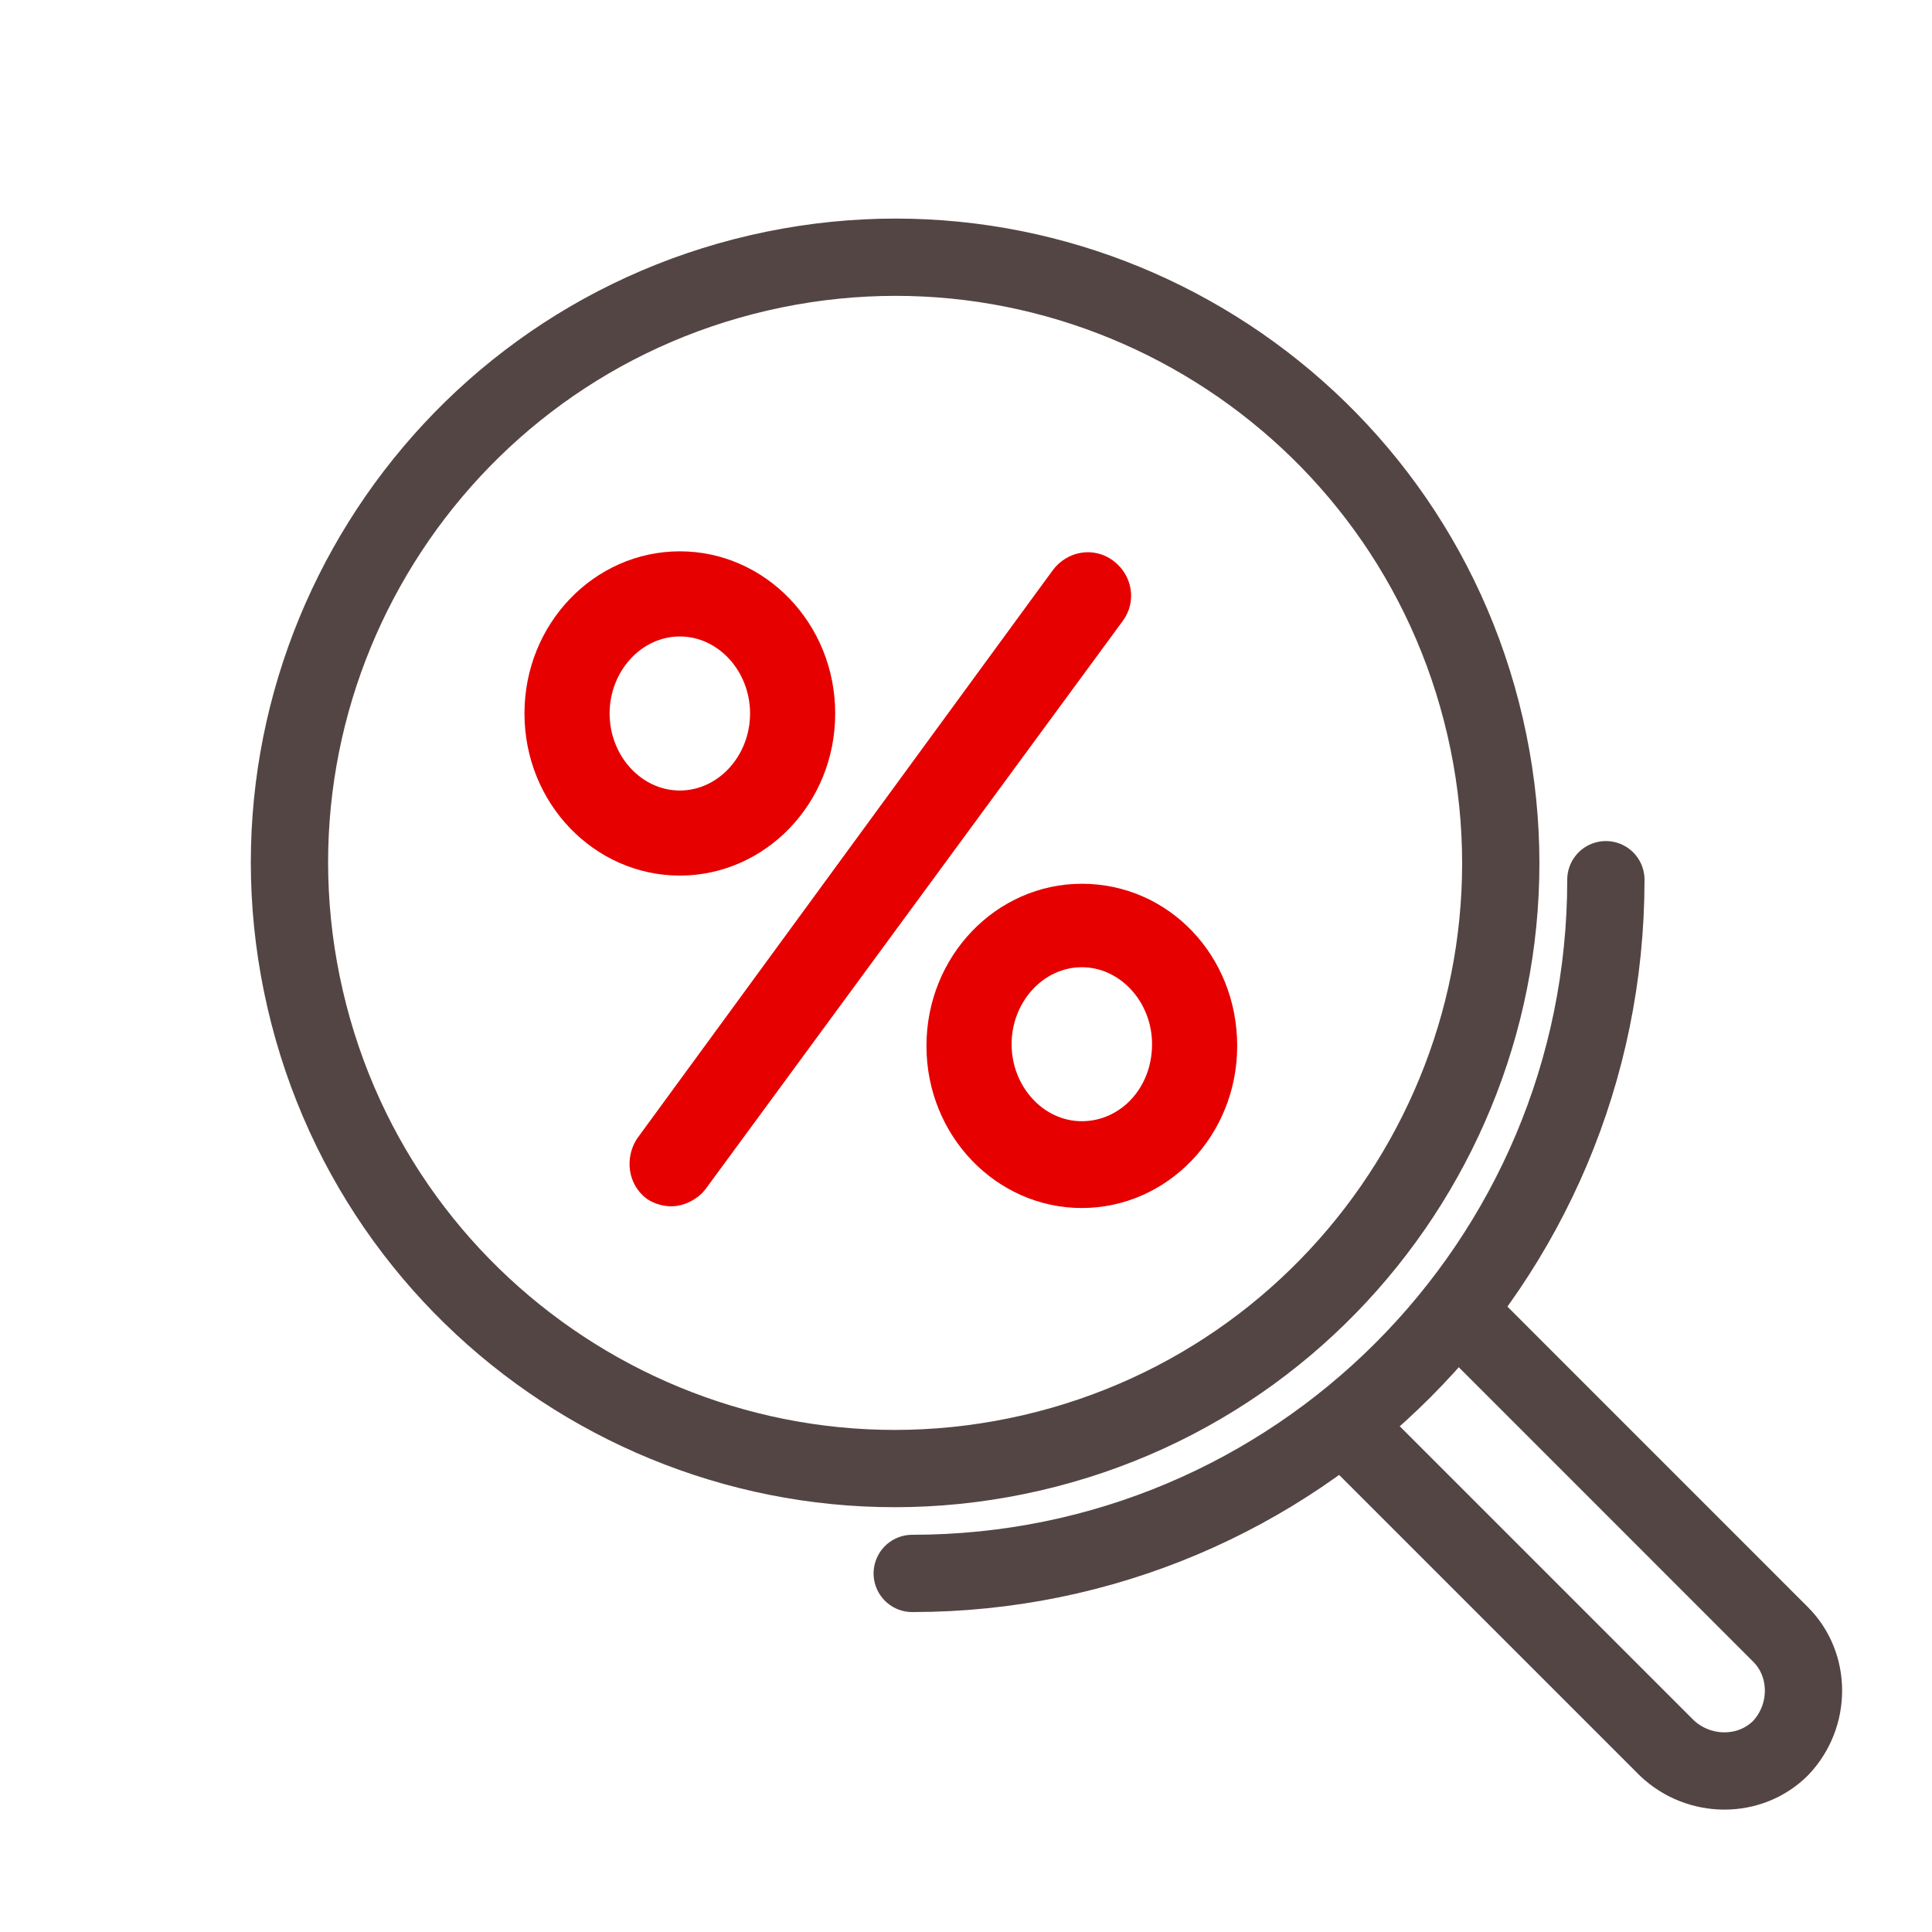
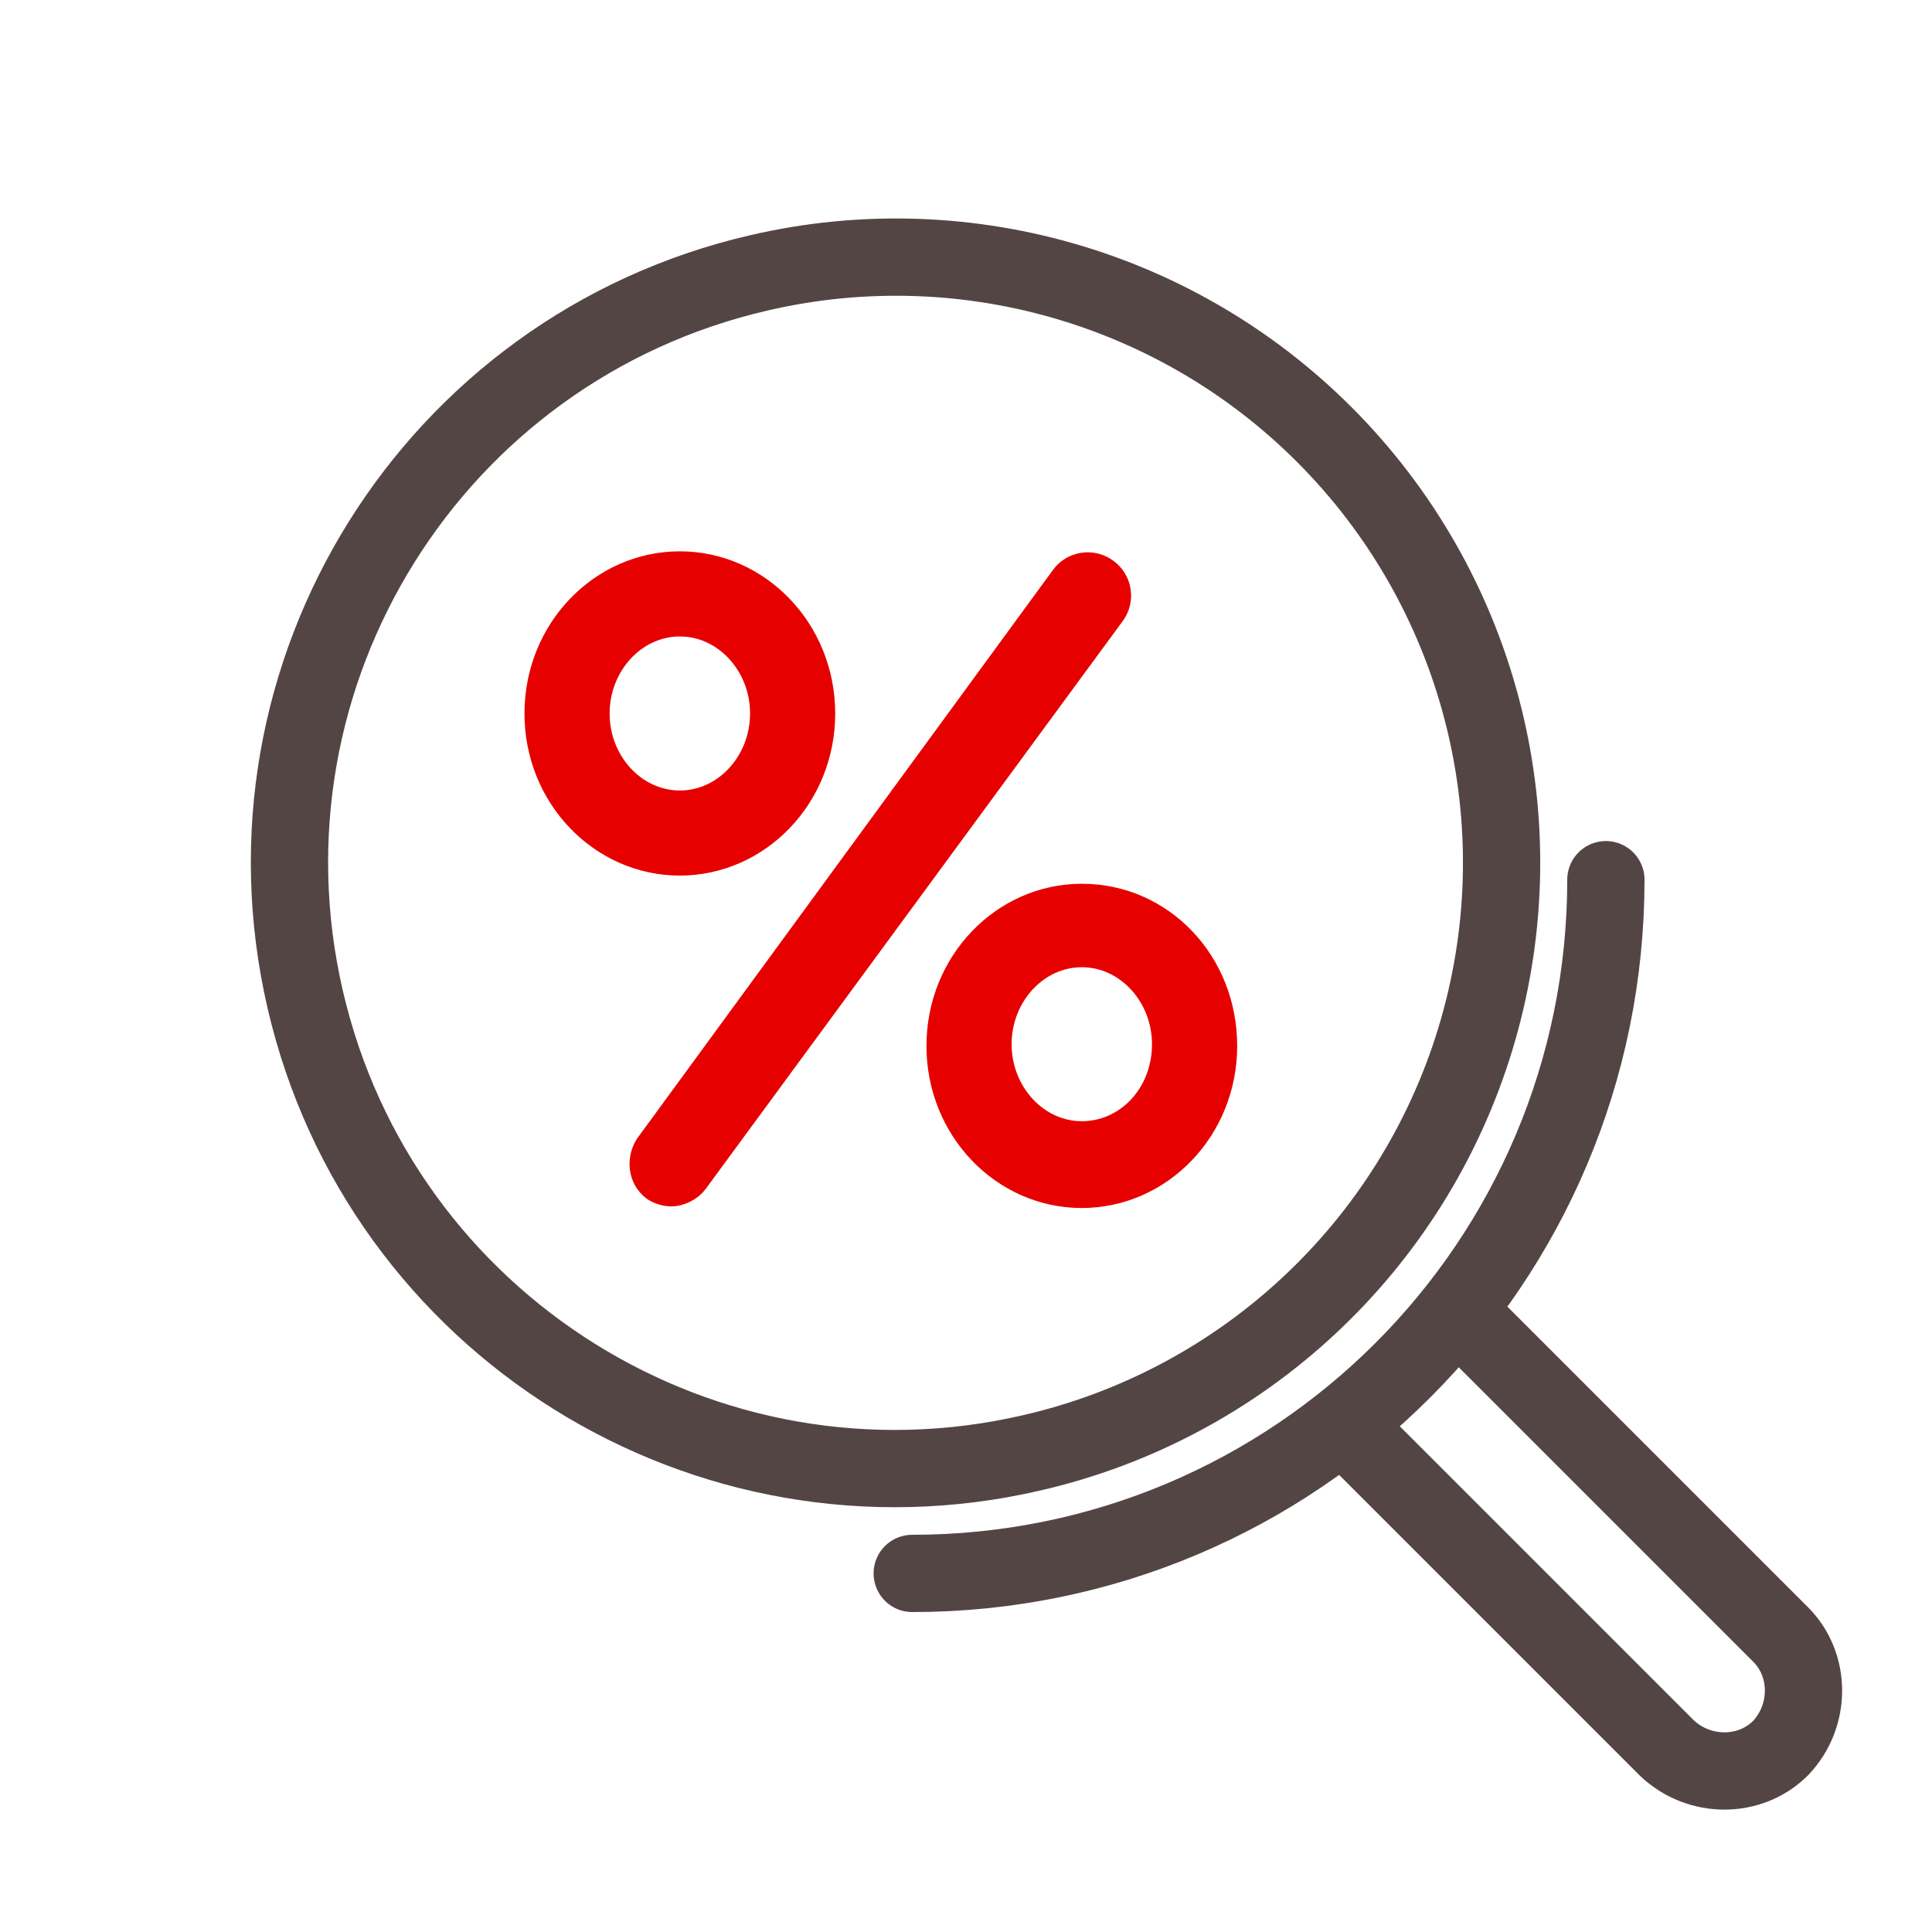
- <svg xmlns="http://www.w3.org/2000/svg" width="30" height="30" viewBox="0 0 30 30" fill="none">
-   <path d="M16.019 22.56C21.078 21.389 24.23 16.339 23.06 11.28C21.89 6.22 16.84 3.068 11.78 4.238C6.721 5.409 3.568 10.459 4.739 15.518C5.909 20.578 10.96 23.73 16.019 22.56Z" stroke="#544545" stroke-width="1.2" stroke-miterlimit="22.926" stroke-linecap="round" stroke-linejoin="round" />
-   <path d="M14.165 24.432C20.117 24.432 24.936 19.612 24.936 13.66" stroke="#544545" stroke-width="1.2" stroke-miterlimit="22.926" stroke-linecap="round" stroke-linejoin="round" />
-   <path d="M22.619 20.349L27.649 25.38C28.123 25.854 28.123 26.644 27.649 27.144C27.175 27.618 26.385 27.618 25.884 27.144L20.854 22.114" stroke="#544545" stroke-width="1.2" stroke-miterlimit="22.926" stroke-linecap="round" stroke-linejoin="round" />
-   <path d="M10.161 18.453C10.24 18.506 10.346 18.532 10.425 18.532C10.556 18.532 10.714 18.453 10.793 18.348L17.272 9.525C17.43 9.314 17.378 9.025 17.167 8.867C16.956 8.709 16.667 8.761 16.509 8.972L10.056 17.795C9.924 18.005 9.951 18.295 10.161 18.453Z" fill="#E60000" stroke="#E60000" stroke-width="0.4" stroke-miterlimit="22.926" stroke-linecap="round" stroke-linejoin="round" />
-   <path d="M16.798 13.923C15.587 13.923 14.586 14.95 14.586 16.241C14.586 17.531 15.587 18.558 16.798 18.558C18.01 18.558 19.011 17.531 19.011 16.241C19.011 14.95 18.036 13.923 16.798 13.923ZM16.798 17.61C16.087 17.61 15.508 16.978 15.508 16.214C15.508 15.451 16.087 14.819 16.798 14.819C17.509 14.819 18.089 15.451 18.089 16.214C18.089 17.005 17.509 17.61 16.798 17.61Z" fill="#E60000" stroke="#E60000" stroke-width="0.4" stroke-miterlimit="22.926" stroke-linecap="round" stroke-linejoin="round" />
-   <path d="M10.556 13.396C11.768 13.396 12.769 12.369 12.769 11.079C12.769 9.788 11.768 8.761 10.556 8.761C9.345 8.761 8.344 9.788 8.344 11.079C8.344 12.369 9.345 13.396 10.556 13.396ZM10.556 9.683C11.268 9.683 11.847 10.315 11.847 11.079C11.847 11.843 11.268 12.475 10.556 12.475C9.845 12.475 9.266 11.843 9.266 11.079C9.266 10.315 9.845 9.683 10.556 9.683Z" fill="#E60000" stroke="#E60000" stroke-width="0.4" stroke-miterlimit="22.926" stroke-linecap="round" stroke-linejoin="round" />
+ <svg xmlns="http://www.w3.org/2000/svg" width="30" height="30" fill="none">
+   <path d="M16.019 22.56A9.403 9.403 0 1011.78 4.238a9.403 9.403 0 004.24 18.322zm-1.854 1.872c5.952 0 10.771-4.82 10.771-10.772" stroke="#544545" stroke-width="1.2" stroke-miterlimit="22.926" stroke-linecap="round" stroke-linejoin="round" />
+   <path d="M22.619 20.35l5.03 5.03c.474.474.474 1.264 0 1.764-.474.474-1.264.474-1.765 0l-5.03-5.03" stroke="#544545" stroke-width="1.2" stroke-miterlimit="22.926" stroke-linecap="round" stroke-linejoin="round" />
+   <path d="M10.161 18.453a.508.508 0 00.264.08c.131 0 .29-.08.368-.185l6.48-8.823a.468.468 0 00-.106-.658.468.468 0 00-.658.105l-6.453 8.823c-.132.21-.105.5.105.658zm6.637-4.53c-1.211 0-2.212 1.027-2.212 2.318 0 1.29 1 2.317 2.212 2.317 1.212 0 2.213-1.027 2.213-2.317 0-1.29-.975-2.318-2.213-2.318zm0 3.687c-.71 0-1.29-.632-1.29-1.396 0-.763.58-1.395 1.29-1.395.711 0 1.29.632 1.29 1.395 0 .79-.579 1.396-1.29 1.396zm-6.242-4.214c1.212 0 2.213-1.027 2.213-2.317 0-1.29-1.001-2.318-2.213-2.318-1.211 0-2.212 1.027-2.212 2.318 0 1.29 1.001 2.317 2.213 2.317zm0-3.713c.712 0 1.291.632 1.291 1.396 0 .764-.58 1.396-1.29 1.396-.712 0-1.291-.632-1.291-1.396 0-.764.58-1.396 1.29-1.396z" fill="#E60000" stroke="#E60000" stroke-width=".4" stroke-miterlimit="22.926" stroke-linecap="round" stroke-linejoin="round" />
</svg>
